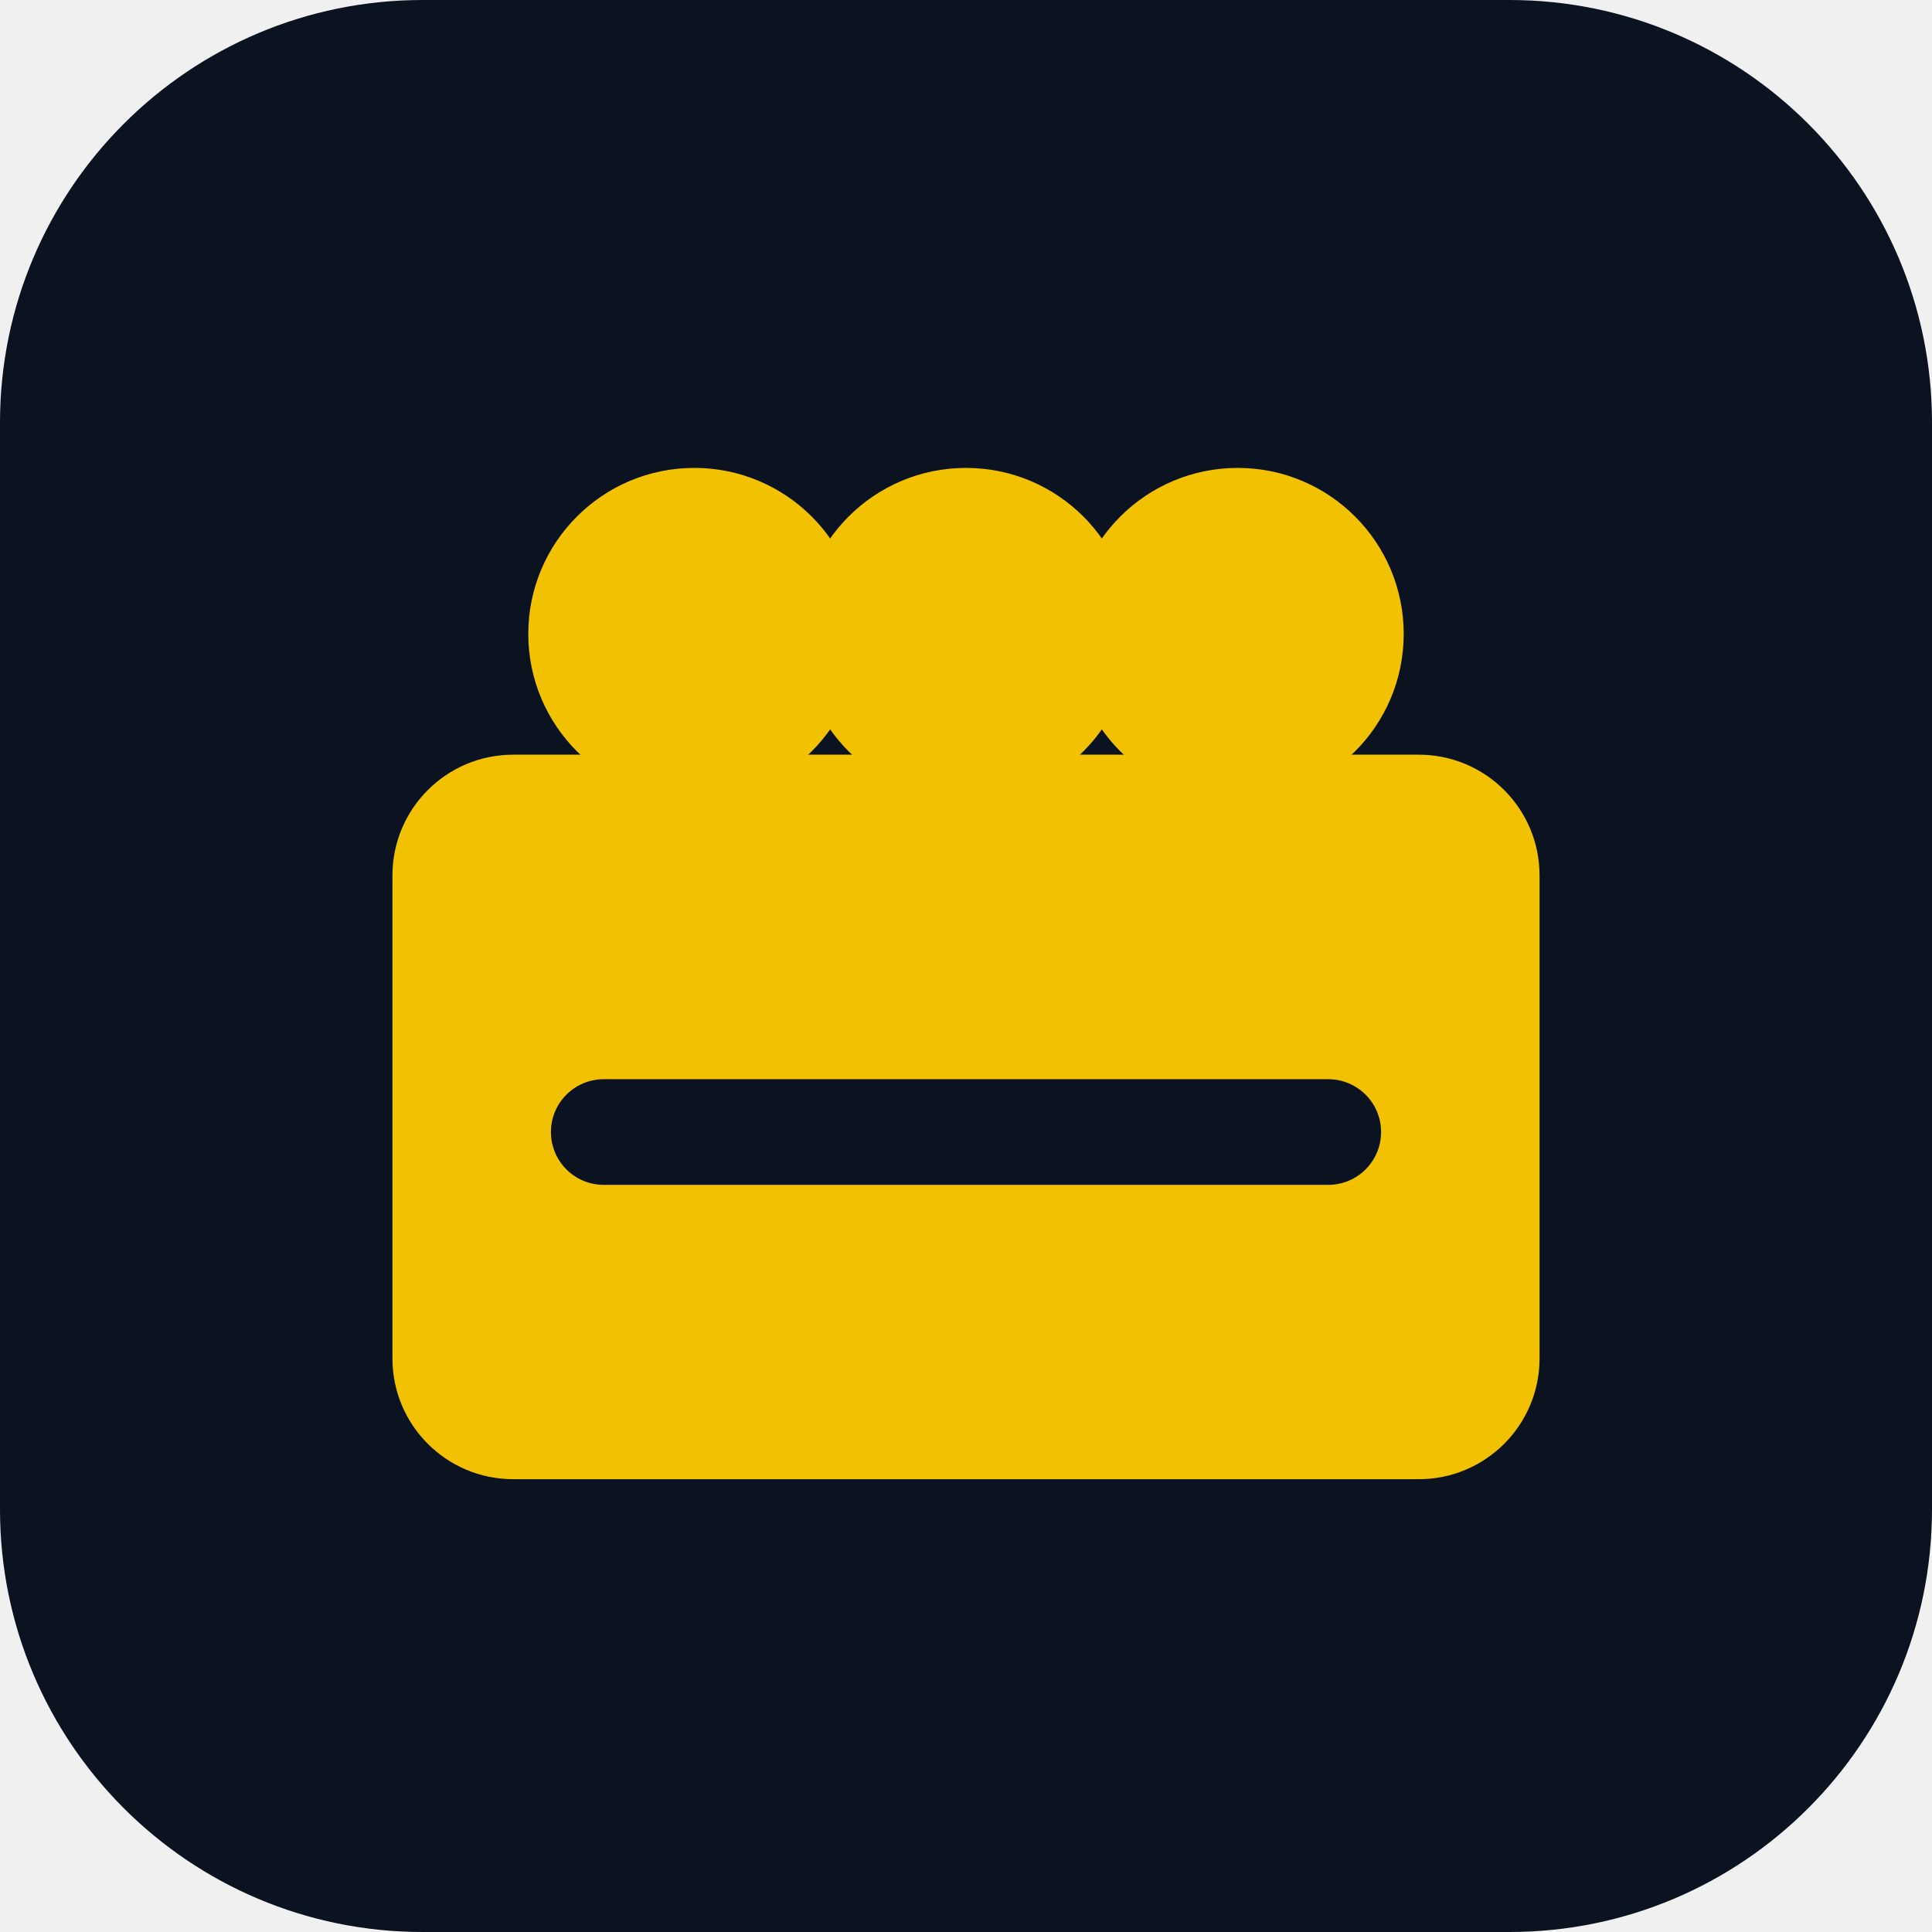
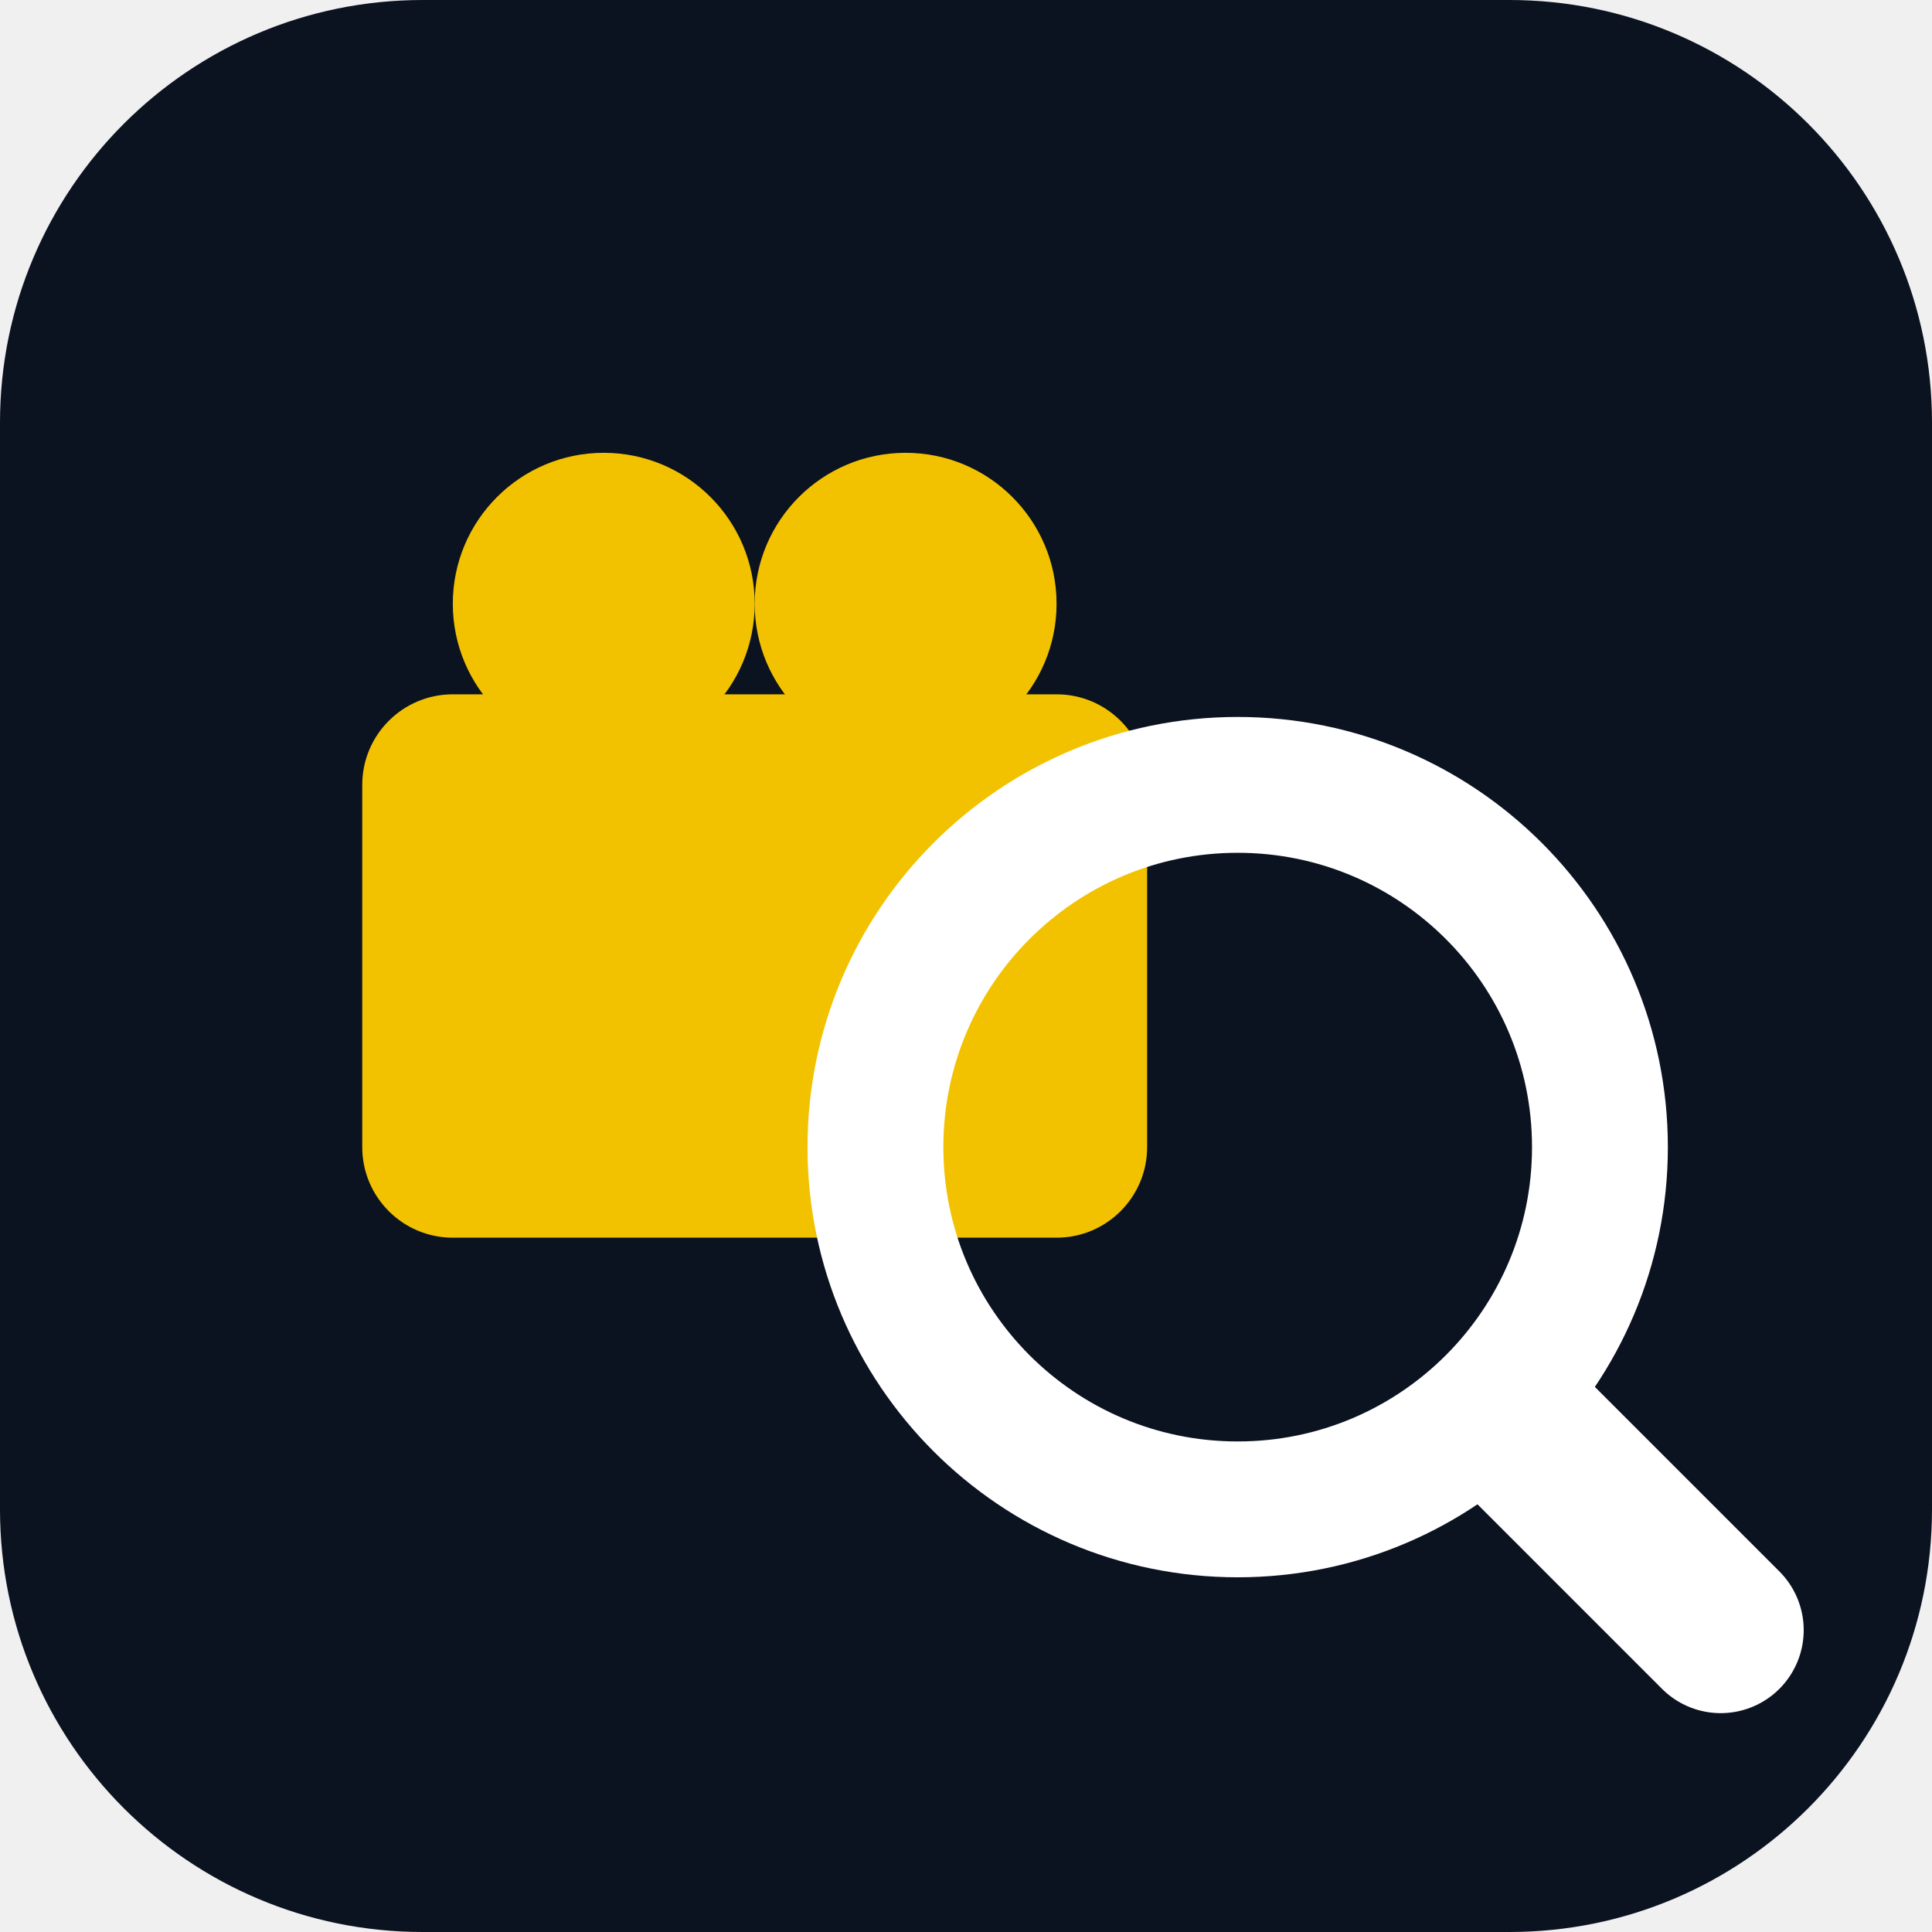
<svg xmlns="http://www.w3.org/2000/svg" viewBox="0 0 64 64" width="64" height="64">
  <rect width="64" height="64" rx="14" fill="#0b1220" />
-   <circle cx="23" cy="21" r="5.5" fill="#f2c200" />
-   <circle cx="32" cy="21" r="5.5" fill="#f2c200" />
-   <circle cx="41" cy="21" r="5.5" fill="#f2c200" />
-   <rect x="13" y="25" width="38" height="24" rx="4" fill="#f2c200" />
-   <path d="M20 37.5h24" stroke="#0b1220" stroke-width="3.5" stroke-linecap="round" />
+   <g fill="#f2c200">
+     <circle cx="20" cy="20" r="5" />
+     <circle cx="30" cy="20" r="5" />
+     <rect x="12" y="23" width="26" height="18" rx="3" />
+   </g>
+   <circle cx="41" cy="38" r="12" fill="none" stroke="#ffffff" stroke-width="4.5" />
+   <path d="M50 47l7 7" stroke="#ffffff" stroke-width="5.5" stroke-linecap="round" />
</svg>
